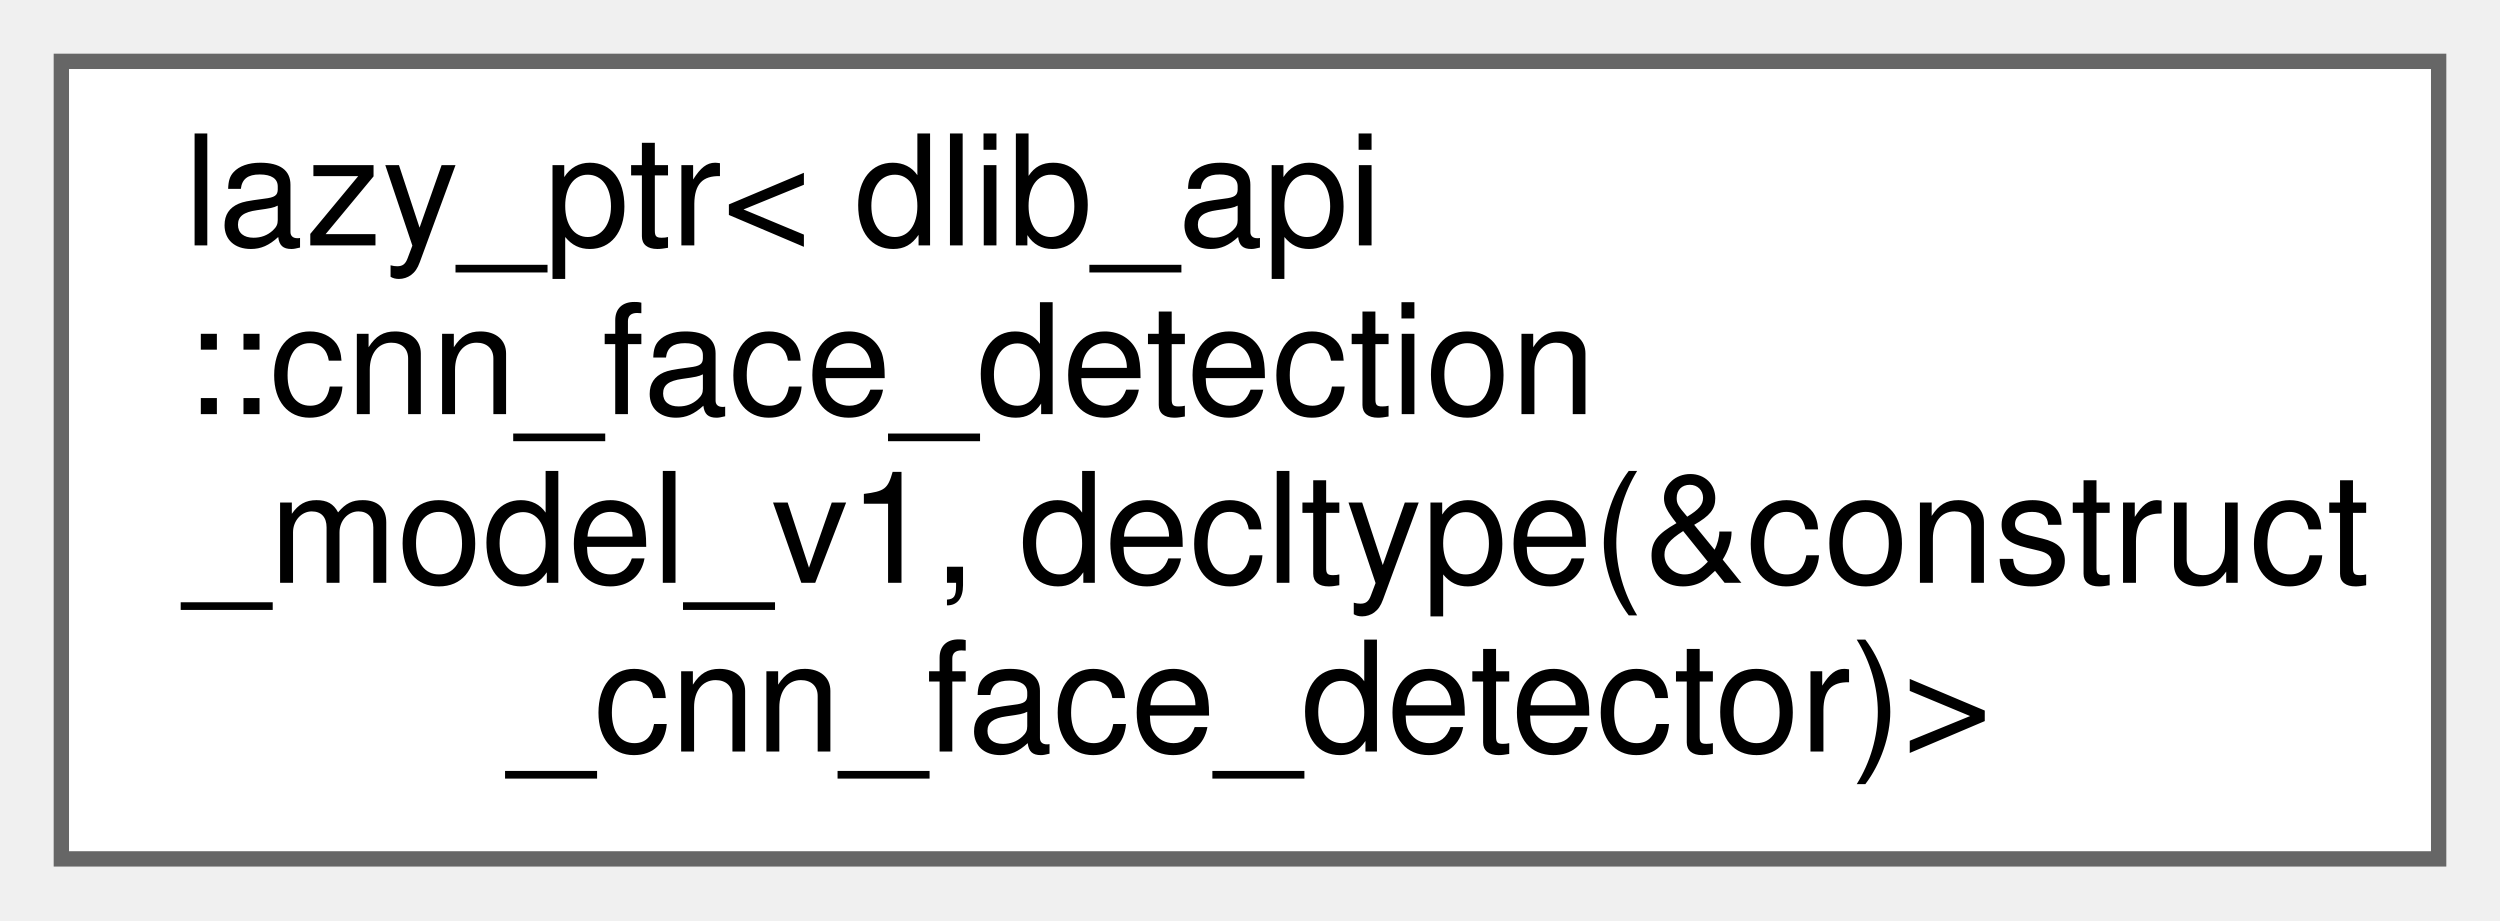
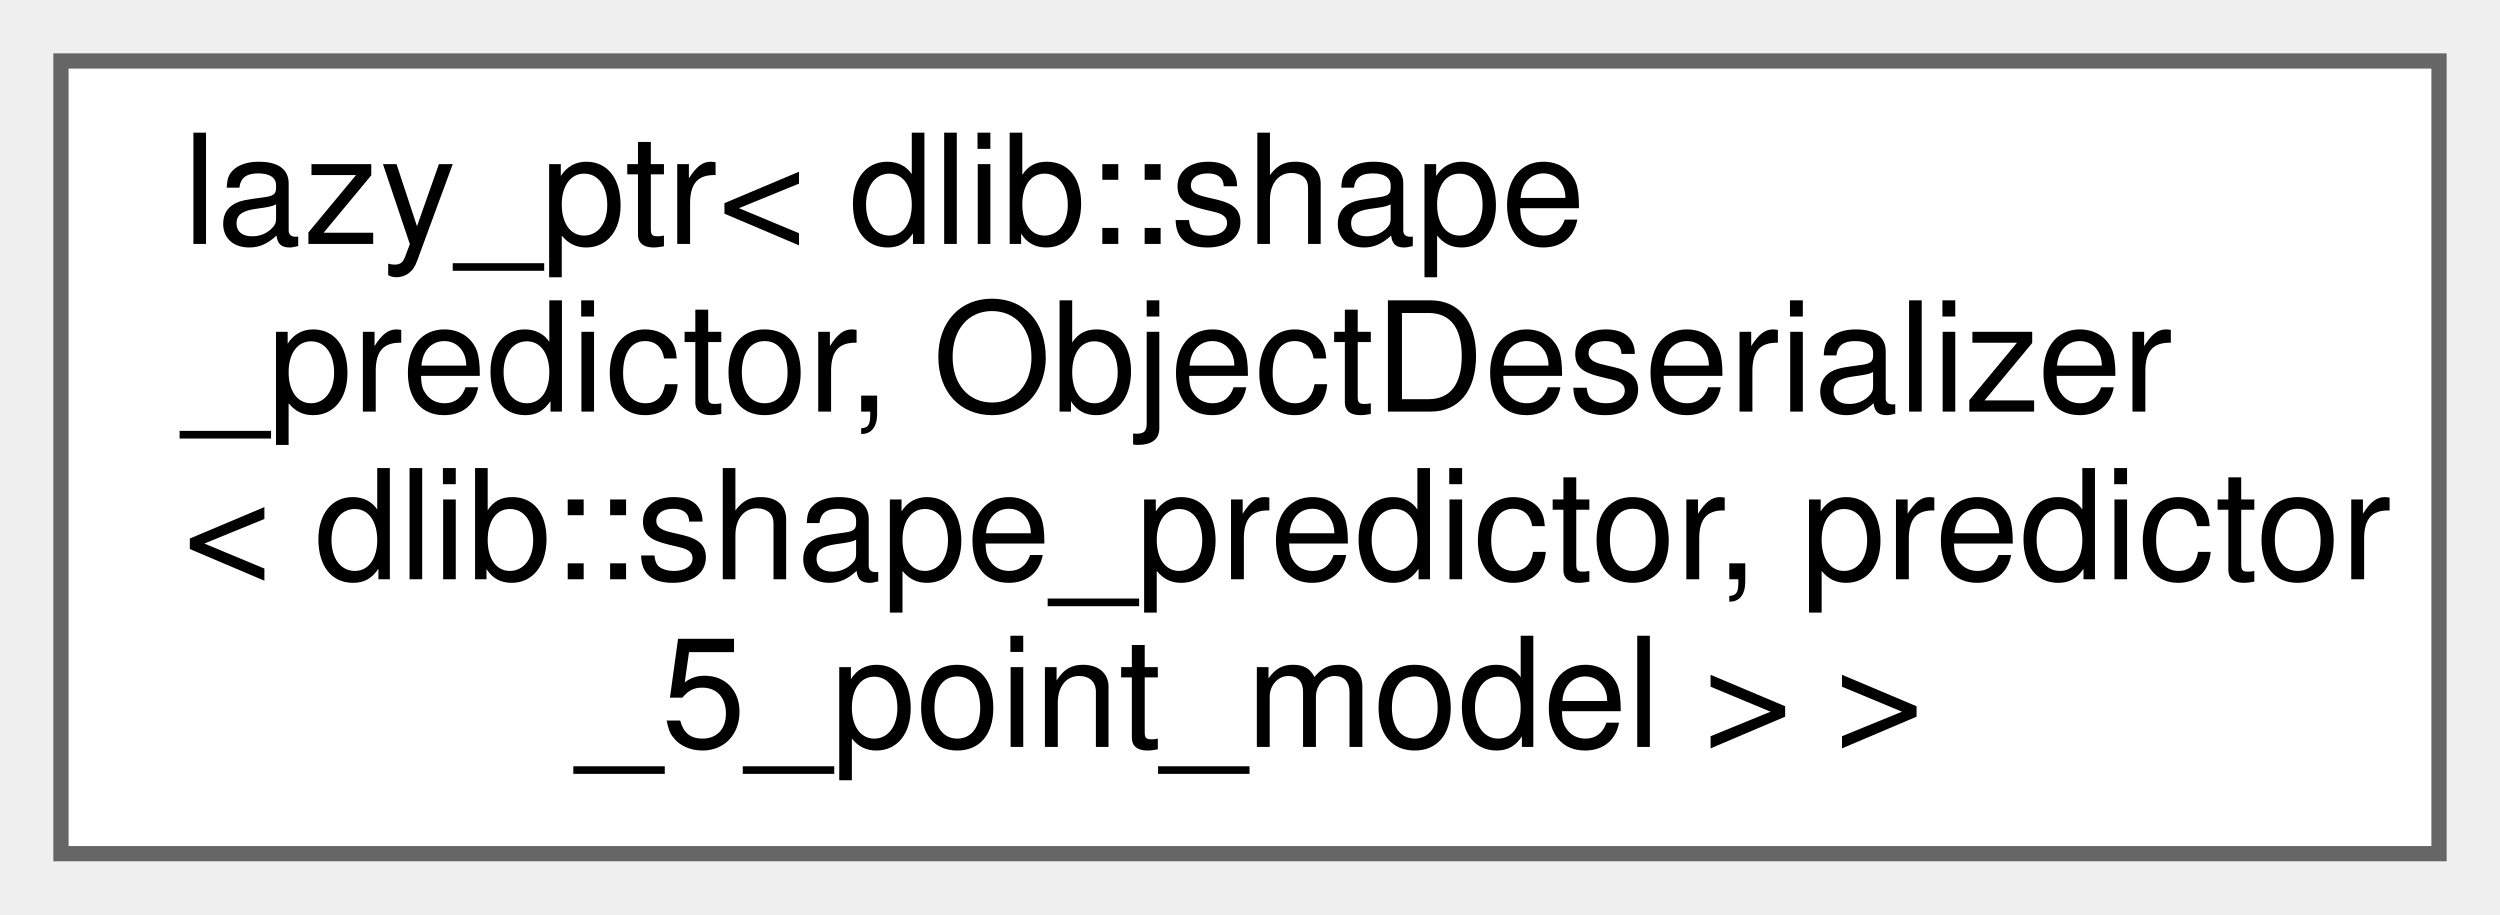
- <svg xmlns="http://www.w3.org/2000/svg" xmlns:xlink="http://www.w3.org/1999/xlink" width="163pt" height="60pt" viewBox="0.00 0.00 163.00 60.00">
+ <svg xmlns="http://www.w3.org/2000/svg" xmlns:xlink="http://www.w3.org/1999/xlink" width="164pt" height="60pt" viewBox="0.00 0.00 164.00 60.00">
  <g id="graph0" class="graph" transform="scale(1 1) rotate(0) translate(4 56)">
    <g id="node1" class="node">
      <g id="a_node1">
        <a xlink:href="da/db9/classlazy__ptr.html" target="_top" xlink:title=" ">
-           <polygon fill="white" stroke="#666666" points="155,-52 0,-52 0,0 155,0 155,-52" />
-           <text text-anchor="start" x="8" y="-40" font-family="Helvetica,sans-Serif" font-size="10.00">lazy_ptr&lt; dlib_api</text>
-           <text text-anchor="start" x="8" y="-29" font-family="Helvetica,sans-Serif" font-size="10.00">::cnn_face_detection</text>
-           <text text-anchor="start" x="8" y="-18" font-family="Helvetica,sans-Serif" font-size="10.00">_model_v1, decltype(&amp;construct</text>
-           <text text-anchor="middle" x="77.5" y="-7" font-family="Helvetica,sans-Serif" font-size="10.00">_cnn_face_detector)&gt;</text>
+           <polygon fill="white" stroke="#666666" points="156,-52 0,-52 0,0 156,0 156,-52" />
+           <text text-anchor="start" x="8" y="-40" font-family="Helvetica,sans-Serif" font-size="10.00">lazy_ptr&lt; dlib::shape</text>
+           <text text-anchor="start" x="8" y="-29" font-family="Helvetica,sans-Serif" font-size="10.00">_predictor, ObjectDeserializer</text>
+           <text text-anchor="start" x="8" y="-18" font-family="Helvetica,sans-Serif" font-size="10.00">&lt; dlib::shape_predictor, predictor</text>
+           <text text-anchor="middle" x="78" y="-7" font-family="Helvetica,sans-Serif" font-size="10.00">_5_point_model &gt; &gt;</text>
        </a>
      </g>
    </g>
  </g>
</svg>
